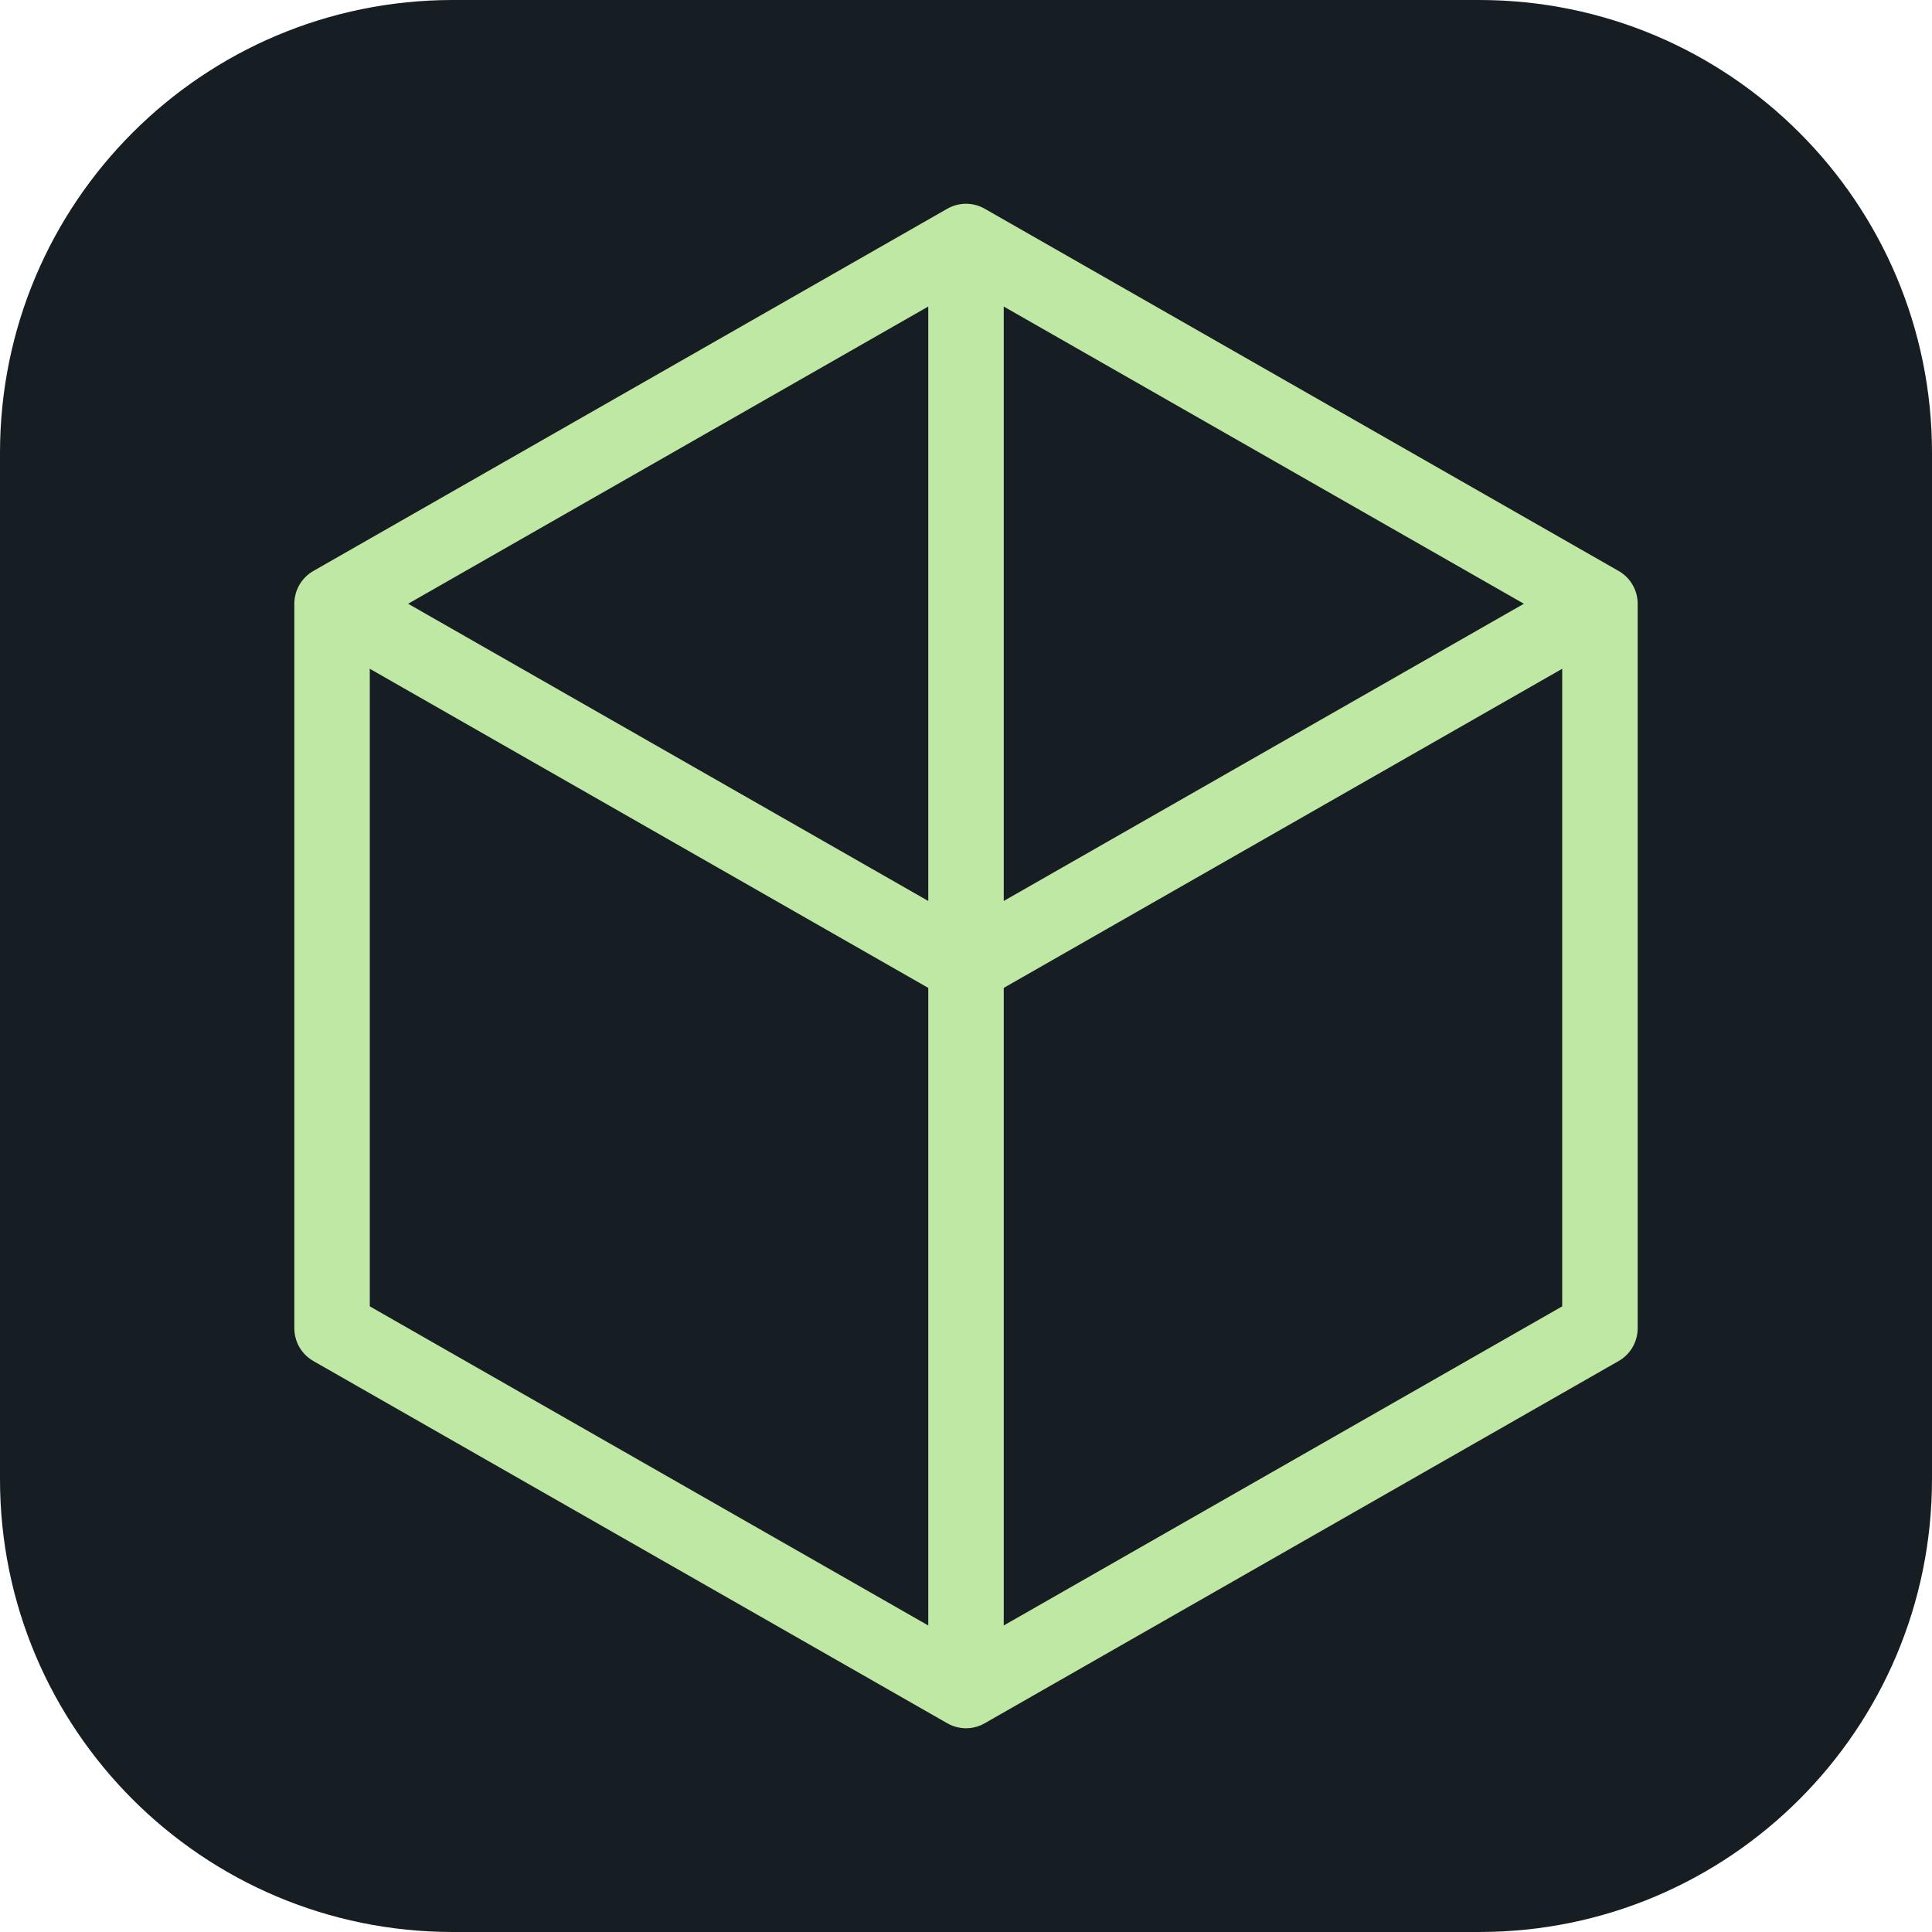
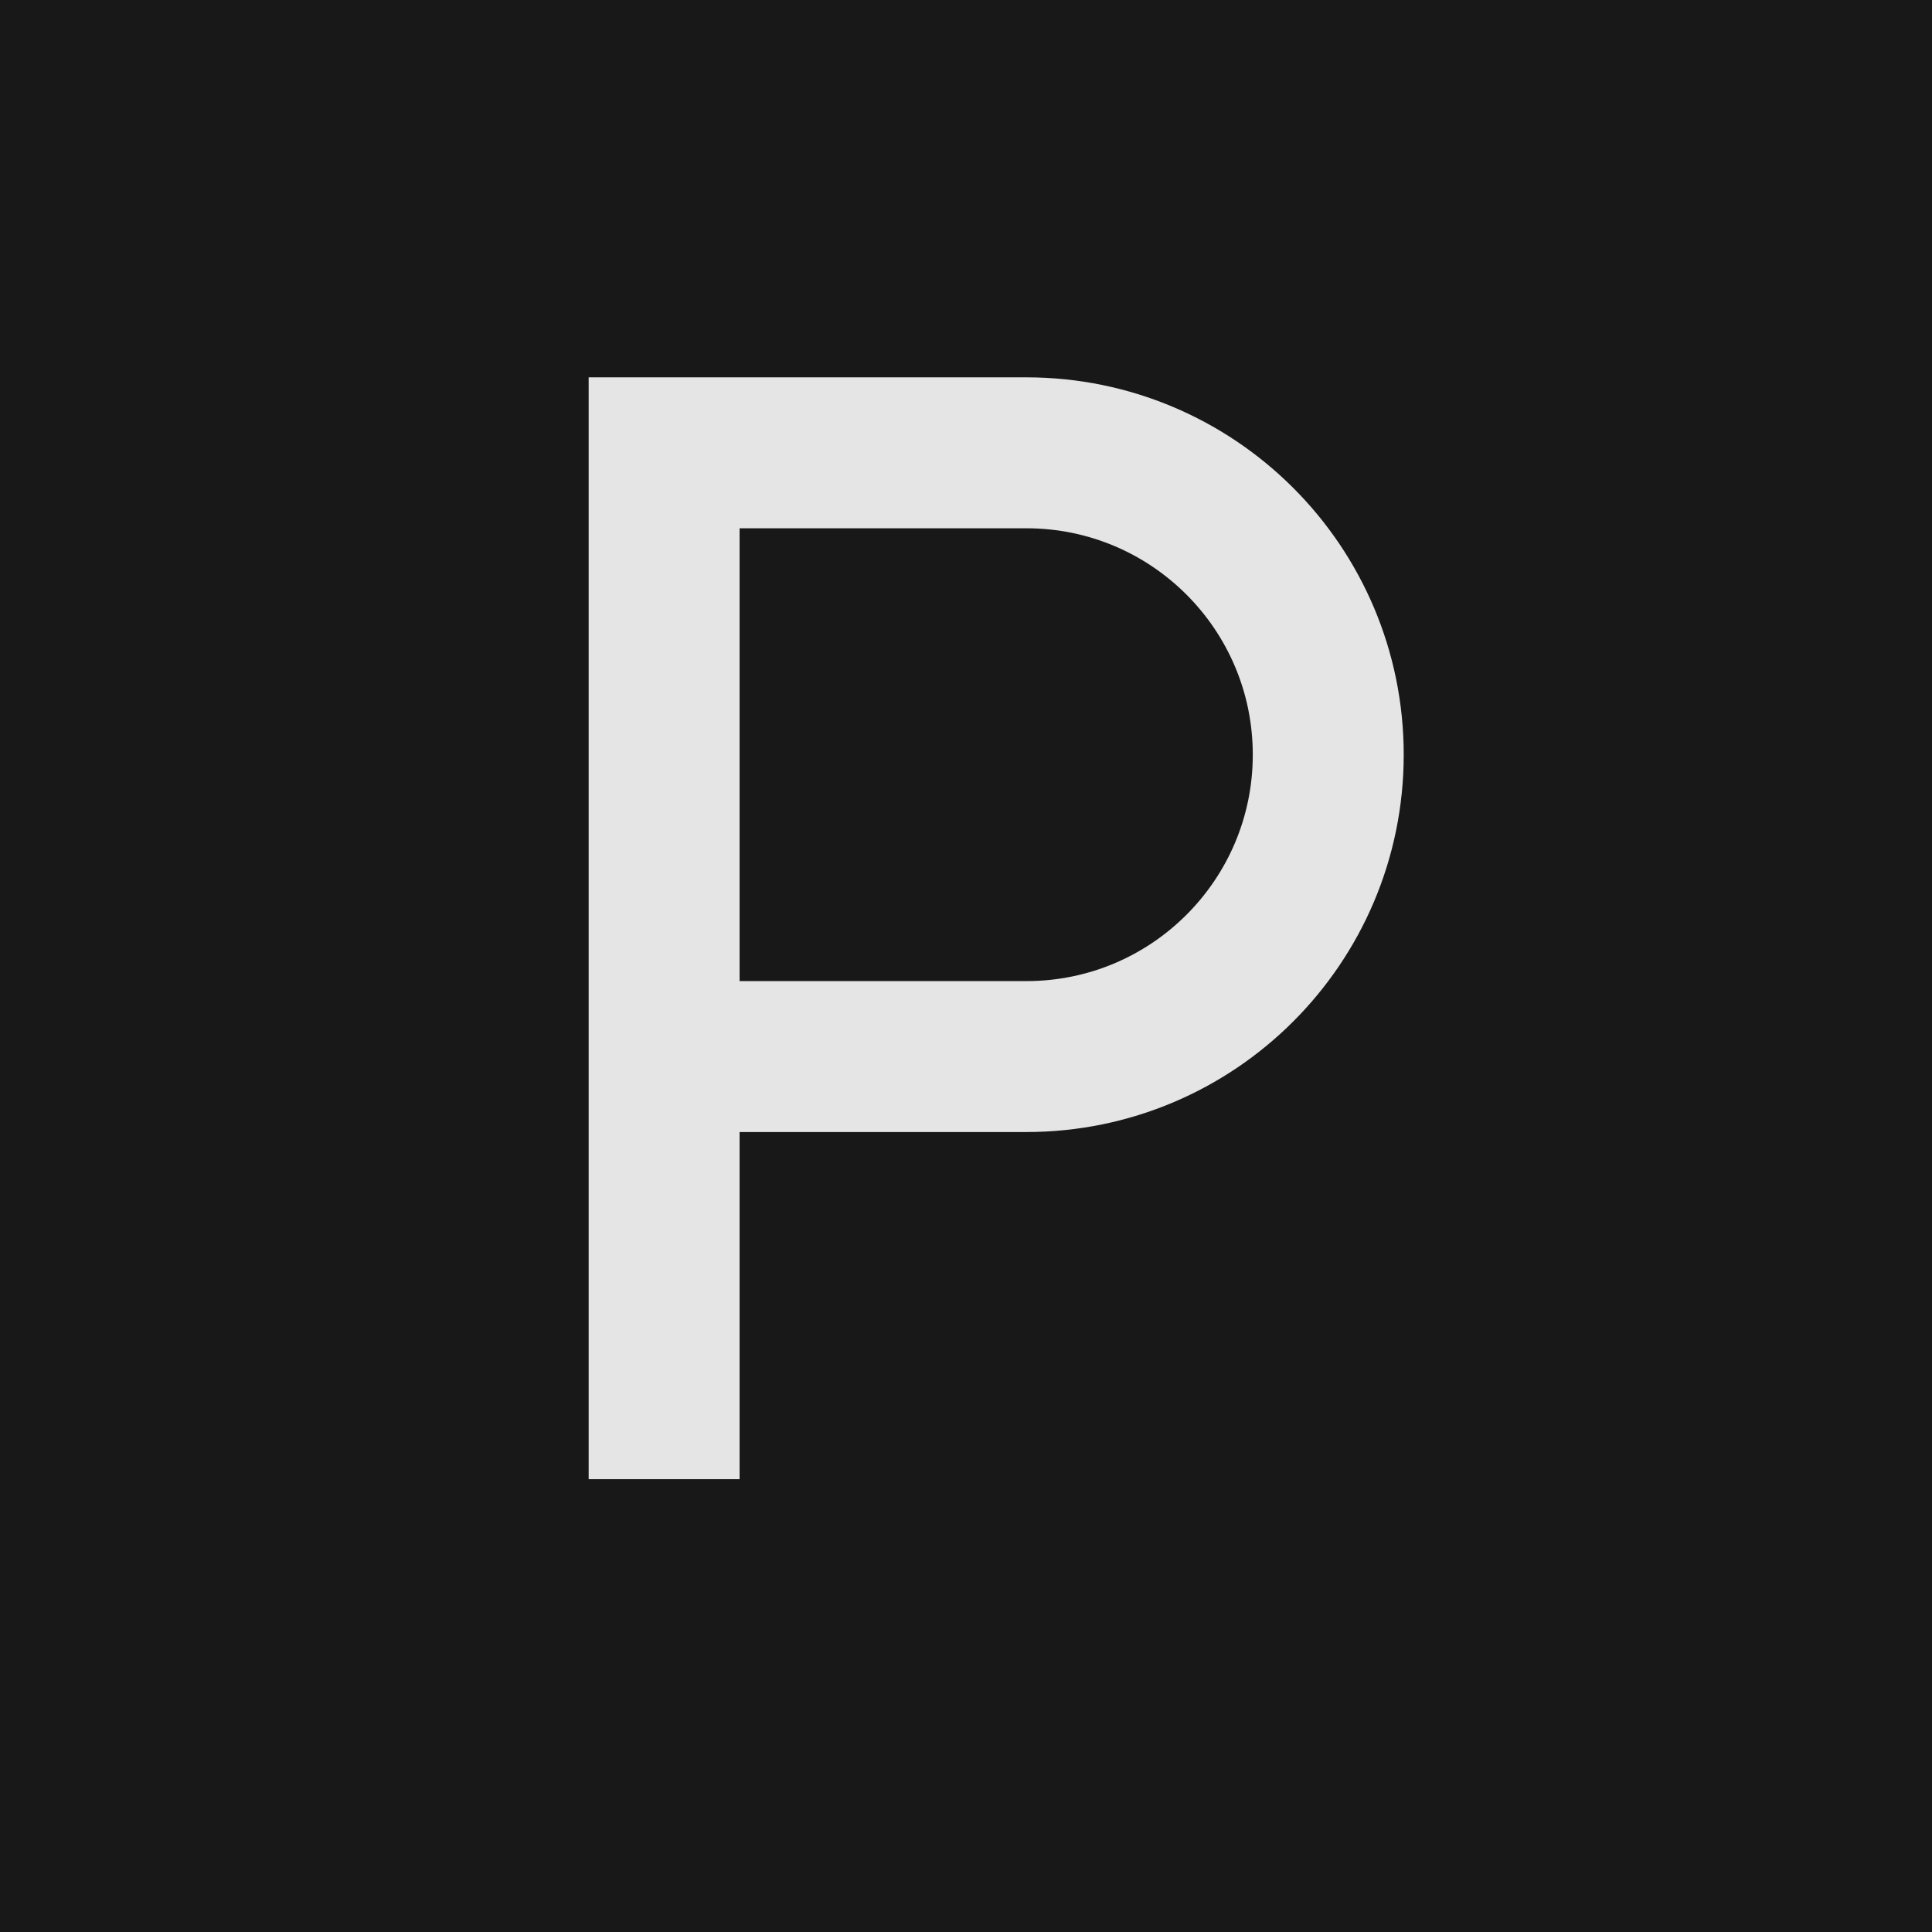
<svg xmlns="http://www.w3.org/2000/svg" viewBox="0 0 64 64">
-   <rect width="64" height="64" rx="15" fill="#171e23" />
-   <g fill="none" stroke="#bfe8a5" stroke-width="2.5" stroke-linejoin="round">
-     <path d="m32 8 21 12v24L32 56 11 44V20Z" />
-     <path d="m11 20 21 12 21-12M32 32v24M32 8v24" />
-   </g>
+   <rect width="64" height="64" fill="#181818" />
+   <path d="M22 49V15h12a10 10 0 0 1 0 20H22" fill="none" stroke="#e5e5e5" stroke-width="5" />
</svg>
